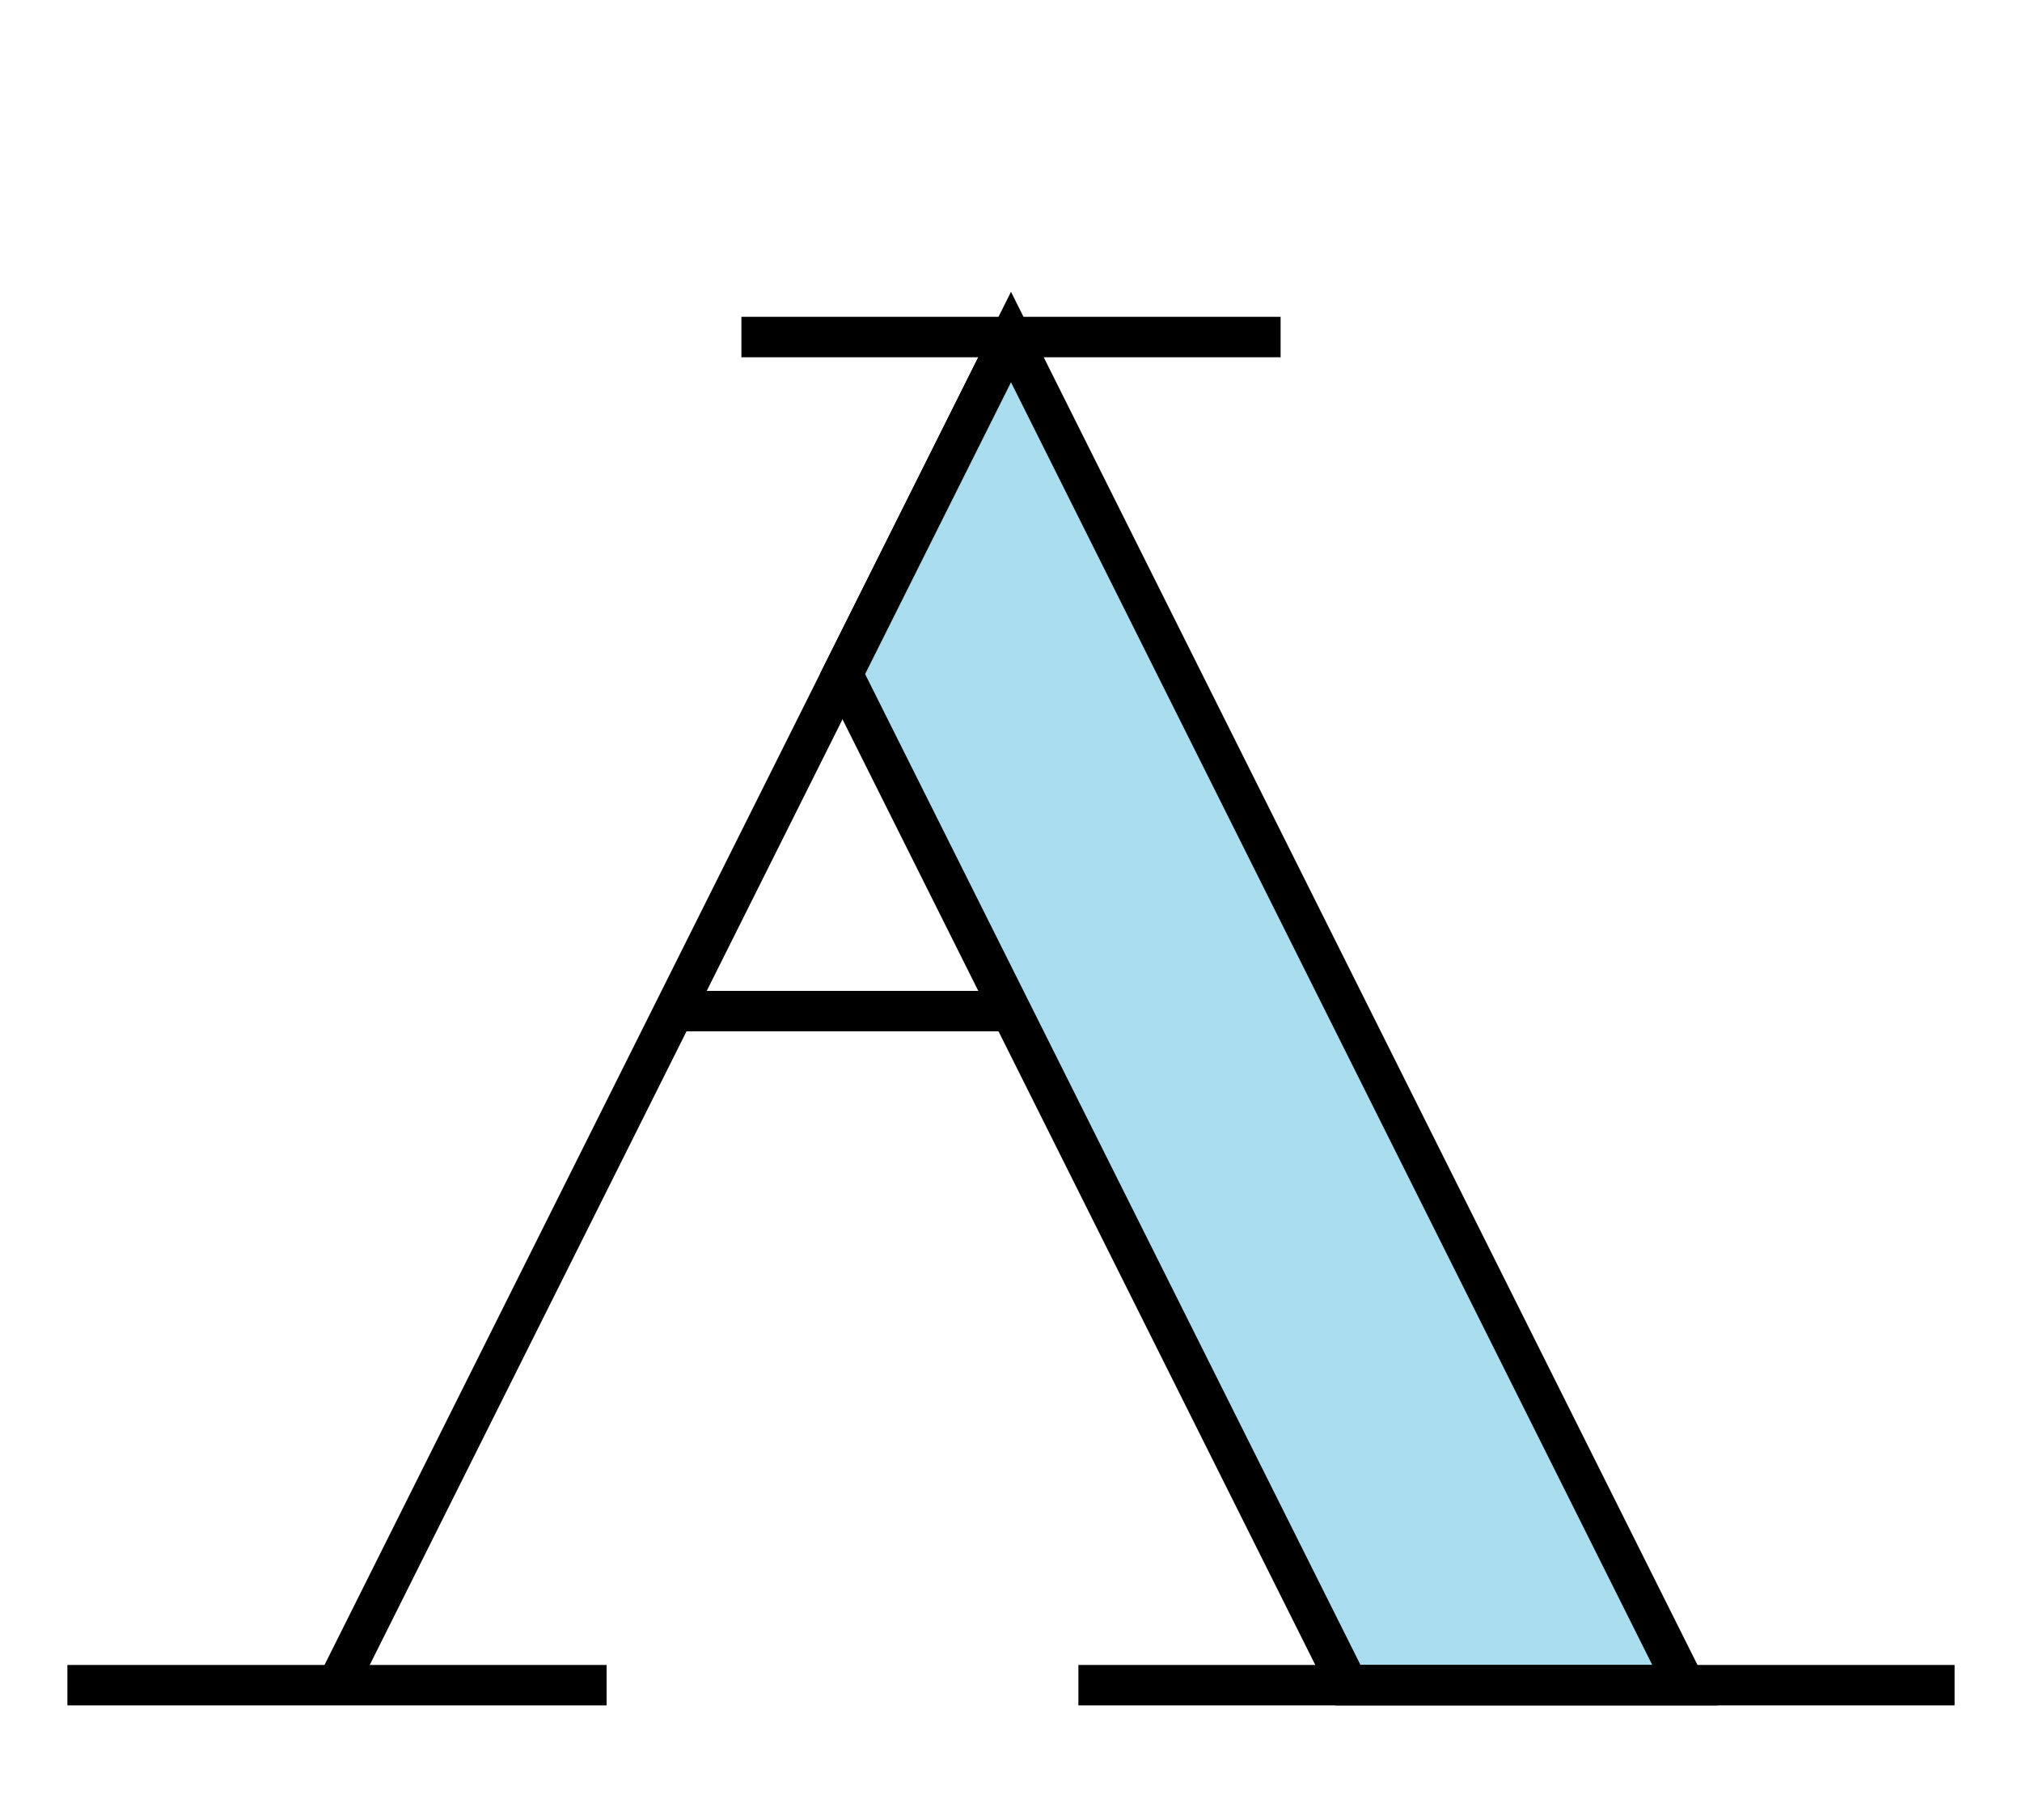
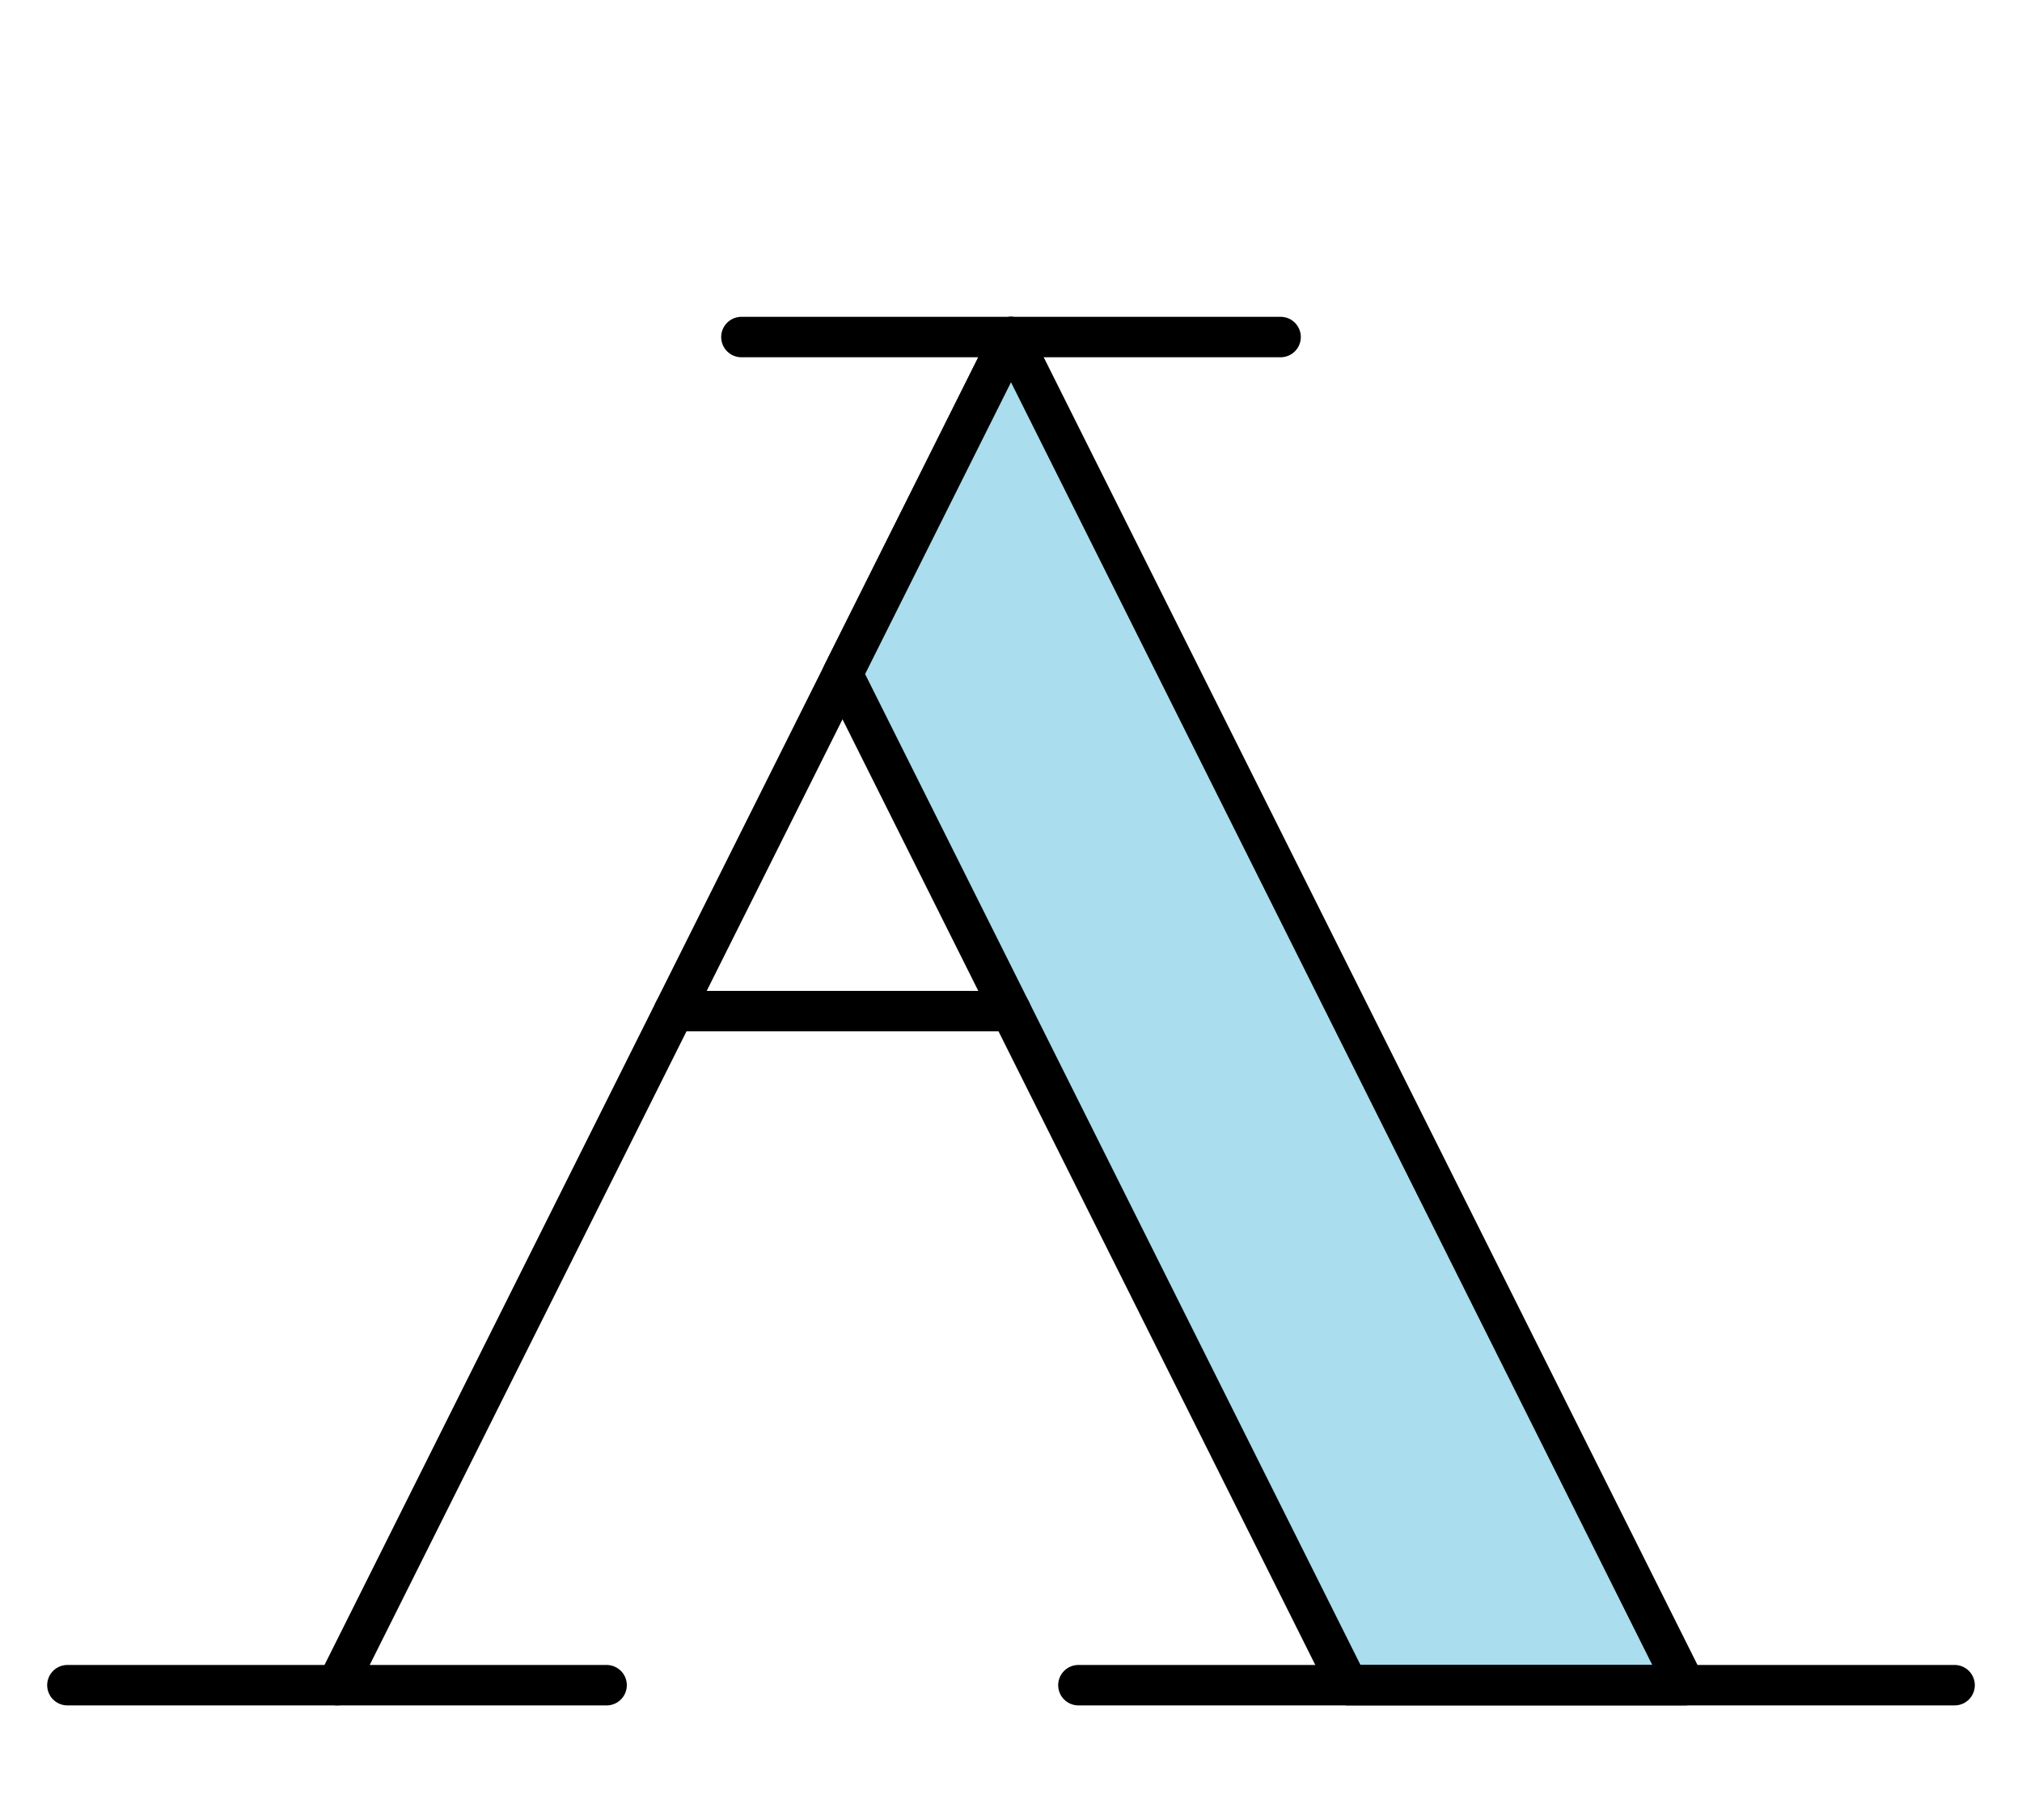
<svg xmlns="http://www.w3.org/2000/svg" width="300" height="270">
-   <style>* {fill: #ade; stroke: #000; stroke-width: 6px;} .vide {fill: none;}</style>
+   <style>* {fill: #ade; stroke: #000; stroke-width: 6px; stroke-linejoin: round;} .vide {fill: none;}</style>
  <g>
    <polygon points="50,250 150,50" />
    <polygon points="150,50 250,250 200,250 125,100" />
    <polygon points="100,150 150,150" />
  </g>
  <g>
    <polygon points="110,50 190,50" />
    <polygon points="10,250 90,250" />
    <polygon points="160,250 290,250" />
  </g>
</svg>
